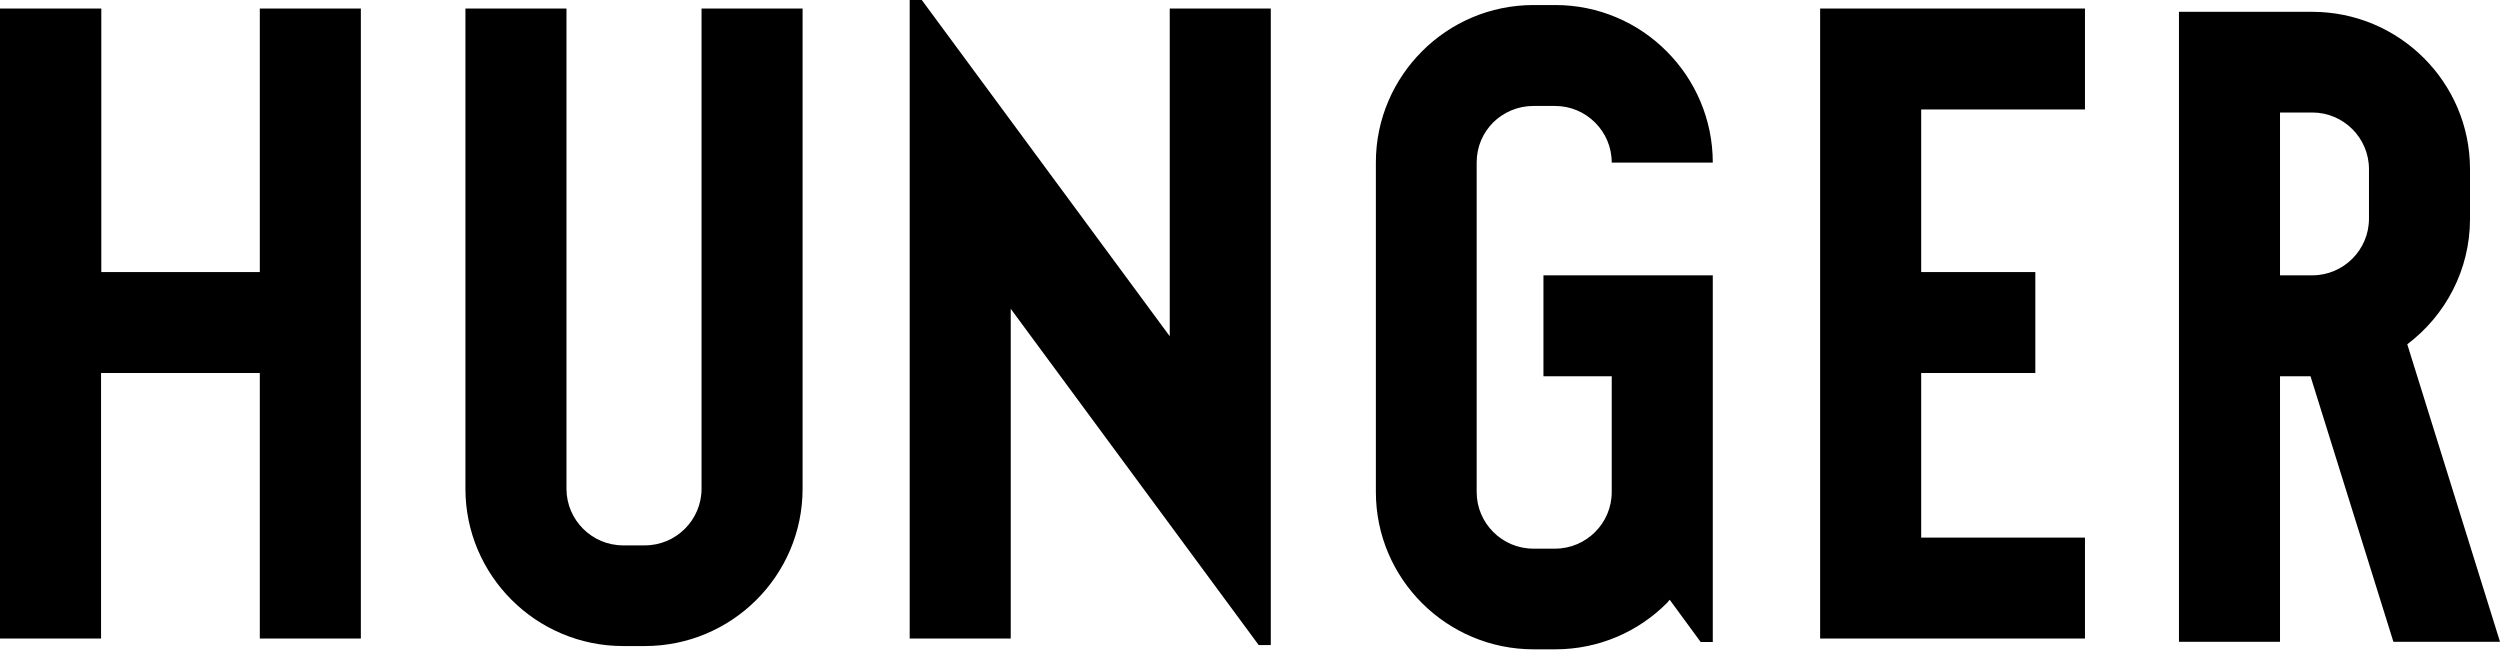
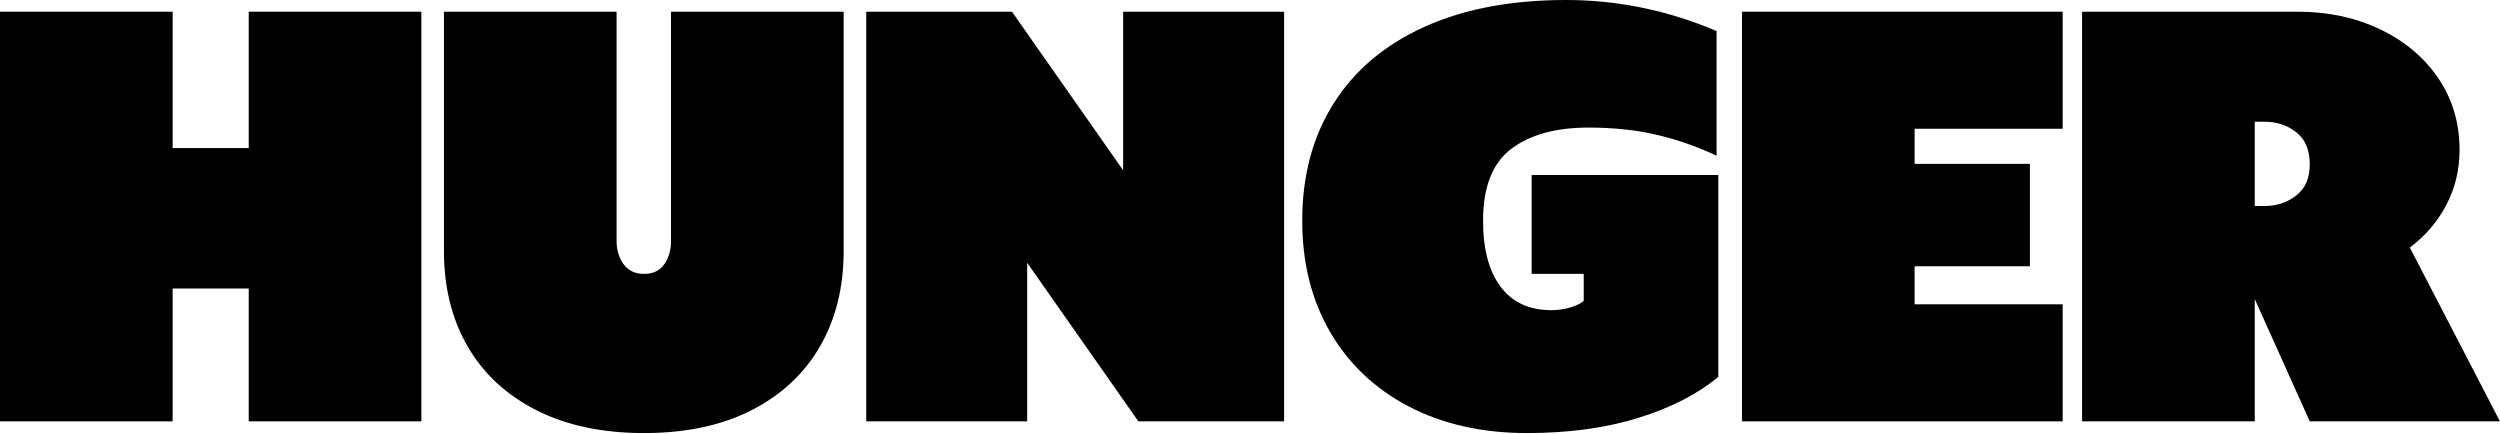
- <svg xmlns="http://www.w3.org/2000/svg" width="1182" height="307" viewBox="0 0 1182 307" fill="none">
-   <path d="M553.054 158.974L435.819 0H430.1V4.046V81.153V301.883H477.875V146.003L595.11 304.977H600.829V247.742V223.824V4.046H553.054V158.974ZM331.689 231.083C331.689 245.838 319.656 257.856 304.882 257.856H294.636C279.863 257.856 267.829 245.838 267.829 231.083V4.046H220.054V231.083C220.054 272.135 253.533 305.453 294.636 305.453H304.882C345.986 305.453 379.465 272.135 379.465 231.083V4.046H331.689V231.083ZM122.954 128.631H47.895V4.046H0V301.883H47.776V176.346H122.835V301.883H170.61V4.046H122.835V128.631H122.954ZM724.974 50.096H735.22C742.607 50.096 749.279 53.071 754.164 57.949C759.049 62.828 762.027 69.492 762.027 76.869H809.803C809.803 56.402 801.463 37.721 788 24.274C774.537 10.709 755.832 2.38 735.34 2.38H725.093C704.482 2.38 685.896 10.709 672.433 24.155C658.97 37.602 650.511 56.164 650.511 76.75V232.63C650.511 273.682 683.99 307 725.093 307H735.34C756.07 307 774.775 298.552 788.238 284.986C788.238 284.986 788.834 284.272 789.43 283.559L804.084 303.549H809.803V232.987V229.655V219.779V130.178H729.74V177.893H762.027V232.63C762.027 247.385 749.994 259.403 735.22 259.403H724.974C710.201 259.403 698.168 247.385 698.168 232.63V76.75C698.168 69.373 701.146 62.709 706.031 57.83C710.916 53.071 717.588 50.096 724.974 50.096ZM1138.16 162.781C1156.15 149.216 1167.82 127.679 1167.82 103.523V79.963C1167.82 38.91 1134.34 5.593 1093.24 5.593H1077.99H1049.52H1030.33H1030.21V303.43H1077.99V177.893H1092.41L1131.6 303.43H1182L1138.16 162.781ZM1120.05 103.404C1120.05 118.159 1108.01 130.178 1093.24 130.178H1077.99V53.19H1093.24C1108.01 53.19 1120.05 65.208 1120.05 79.963V103.404ZM860.557 301.883H985.774V254.167H908.333V176.346H962.304V128.631H908.333V51.762H985.774V4.046H860.557V301.883Z" fill="currentColor" />
+ <svg xmlns="http://www.w3.org/2000/svg" id="Layer_2" data-name="Layer 2" viewBox="0 0 427.19 74">
+   <g id="Layer_1-2" data-name="Layer 1">
+     <g>
+       <path class="cls-1" d="m42.5,49.3h-13v22.7H0V2h29.5v23.3h13V2h29.5v70h-29.5v-22.7Z" />
+       <path class="cls-1" d="m91.66,70.1c-5.13-2.6-9.05-6.23-11.75-10.9-2.7-4.67-4.05-10.1-4.05-16.3V2h29.5v39.2c0,1.53.4,2.85,1.2,3.95.8,1.1,1.97,1.65,3.5,1.65s2.68-.55,3.45-1.65c.77-1.1,1.15-2.42,1.15-3.95V2h29.5v40.9c0,6.2-1.35,11.63-4.05,16.3-2.7,4.67-6.6,8.3-11.7,10.9-5.1,2.6-11.22,3.9-18.35,3.9s-13.27-1.3-18.4-3.9Z" />
+       <path class="cls-1" d="m219.42,2v70h-24.9l-19-27.1v27.1h-27.5V2h24.9l19,27.1V2h27.5Z" />
+       <path class="cls-1" d="m240.72,69.45c-5.8-3.03-10.28-7.28-13.45-12.75-3.17-5.47-4.75-11.8-4.75-19,0-7.67,1.78-14.33,5.35-20,3.57-5.67,8.73-10.03,15.5-13.1,6.77-3.07,14.85-4.6,24.25-4.6,8.8,0,17.37,1.77,25.7,5.3v21.3c-3.27-1.53-6.65-2.72-10.15-3.55-3.5-.83-7.42-1.25-11.75-1.25-5.6,0-10,1.22-13.2,3.65-3.2,2.43-4.8,6.52-4.8,12.25,0,4.87,1,8.63,3,11.3,2,2.67,4.9,4,8.7,4,1.07,0,2.12-.15,3.15-.45,1.03-.3,1.82-.68,2.35-1.15v-4.6h-8.9v-16.9h31.9v34.5c-3.53,2.93-8.08,5.27-13.65,7-5.57,1.73-11.92,2.6-19.05,2.6-7.67,0-14.4-1.52-20.2-4.55Z" />
+       <path class="cls-1" d="m297.66,2h54.8v20h-25.3v6h19.7v17.5h-19.7v6.5h25.3v20h-54.8V2Z" />
+       <path class="cls-1" d="m355.78,2h36.9c5.13,0,9.8,1,14,3,4.2,2,7.52,4.78,9.95,8.35,2.43,3.57,3.65,7.65,3.65,12.25,0,3.4-.75,6.53-2.25,9.4-1.5,2.87-3.58,5.3-6.25,7.3l15.4,29.7h-32.5l-9.4-20.9v20.9h-29.5V2Zm31.2,33.2c2.07,0,3.87-.6,5.4-1.8,1.53-1.2,2.3-2.96,2.3-5.3,0-2.47-.77-4.3-2.3-5.5-1.53-1.2-3.33-1.8-5.4-1.8h-1.7v14.4h1.7Z" />
+     </g>
+   </g>
</svg>
